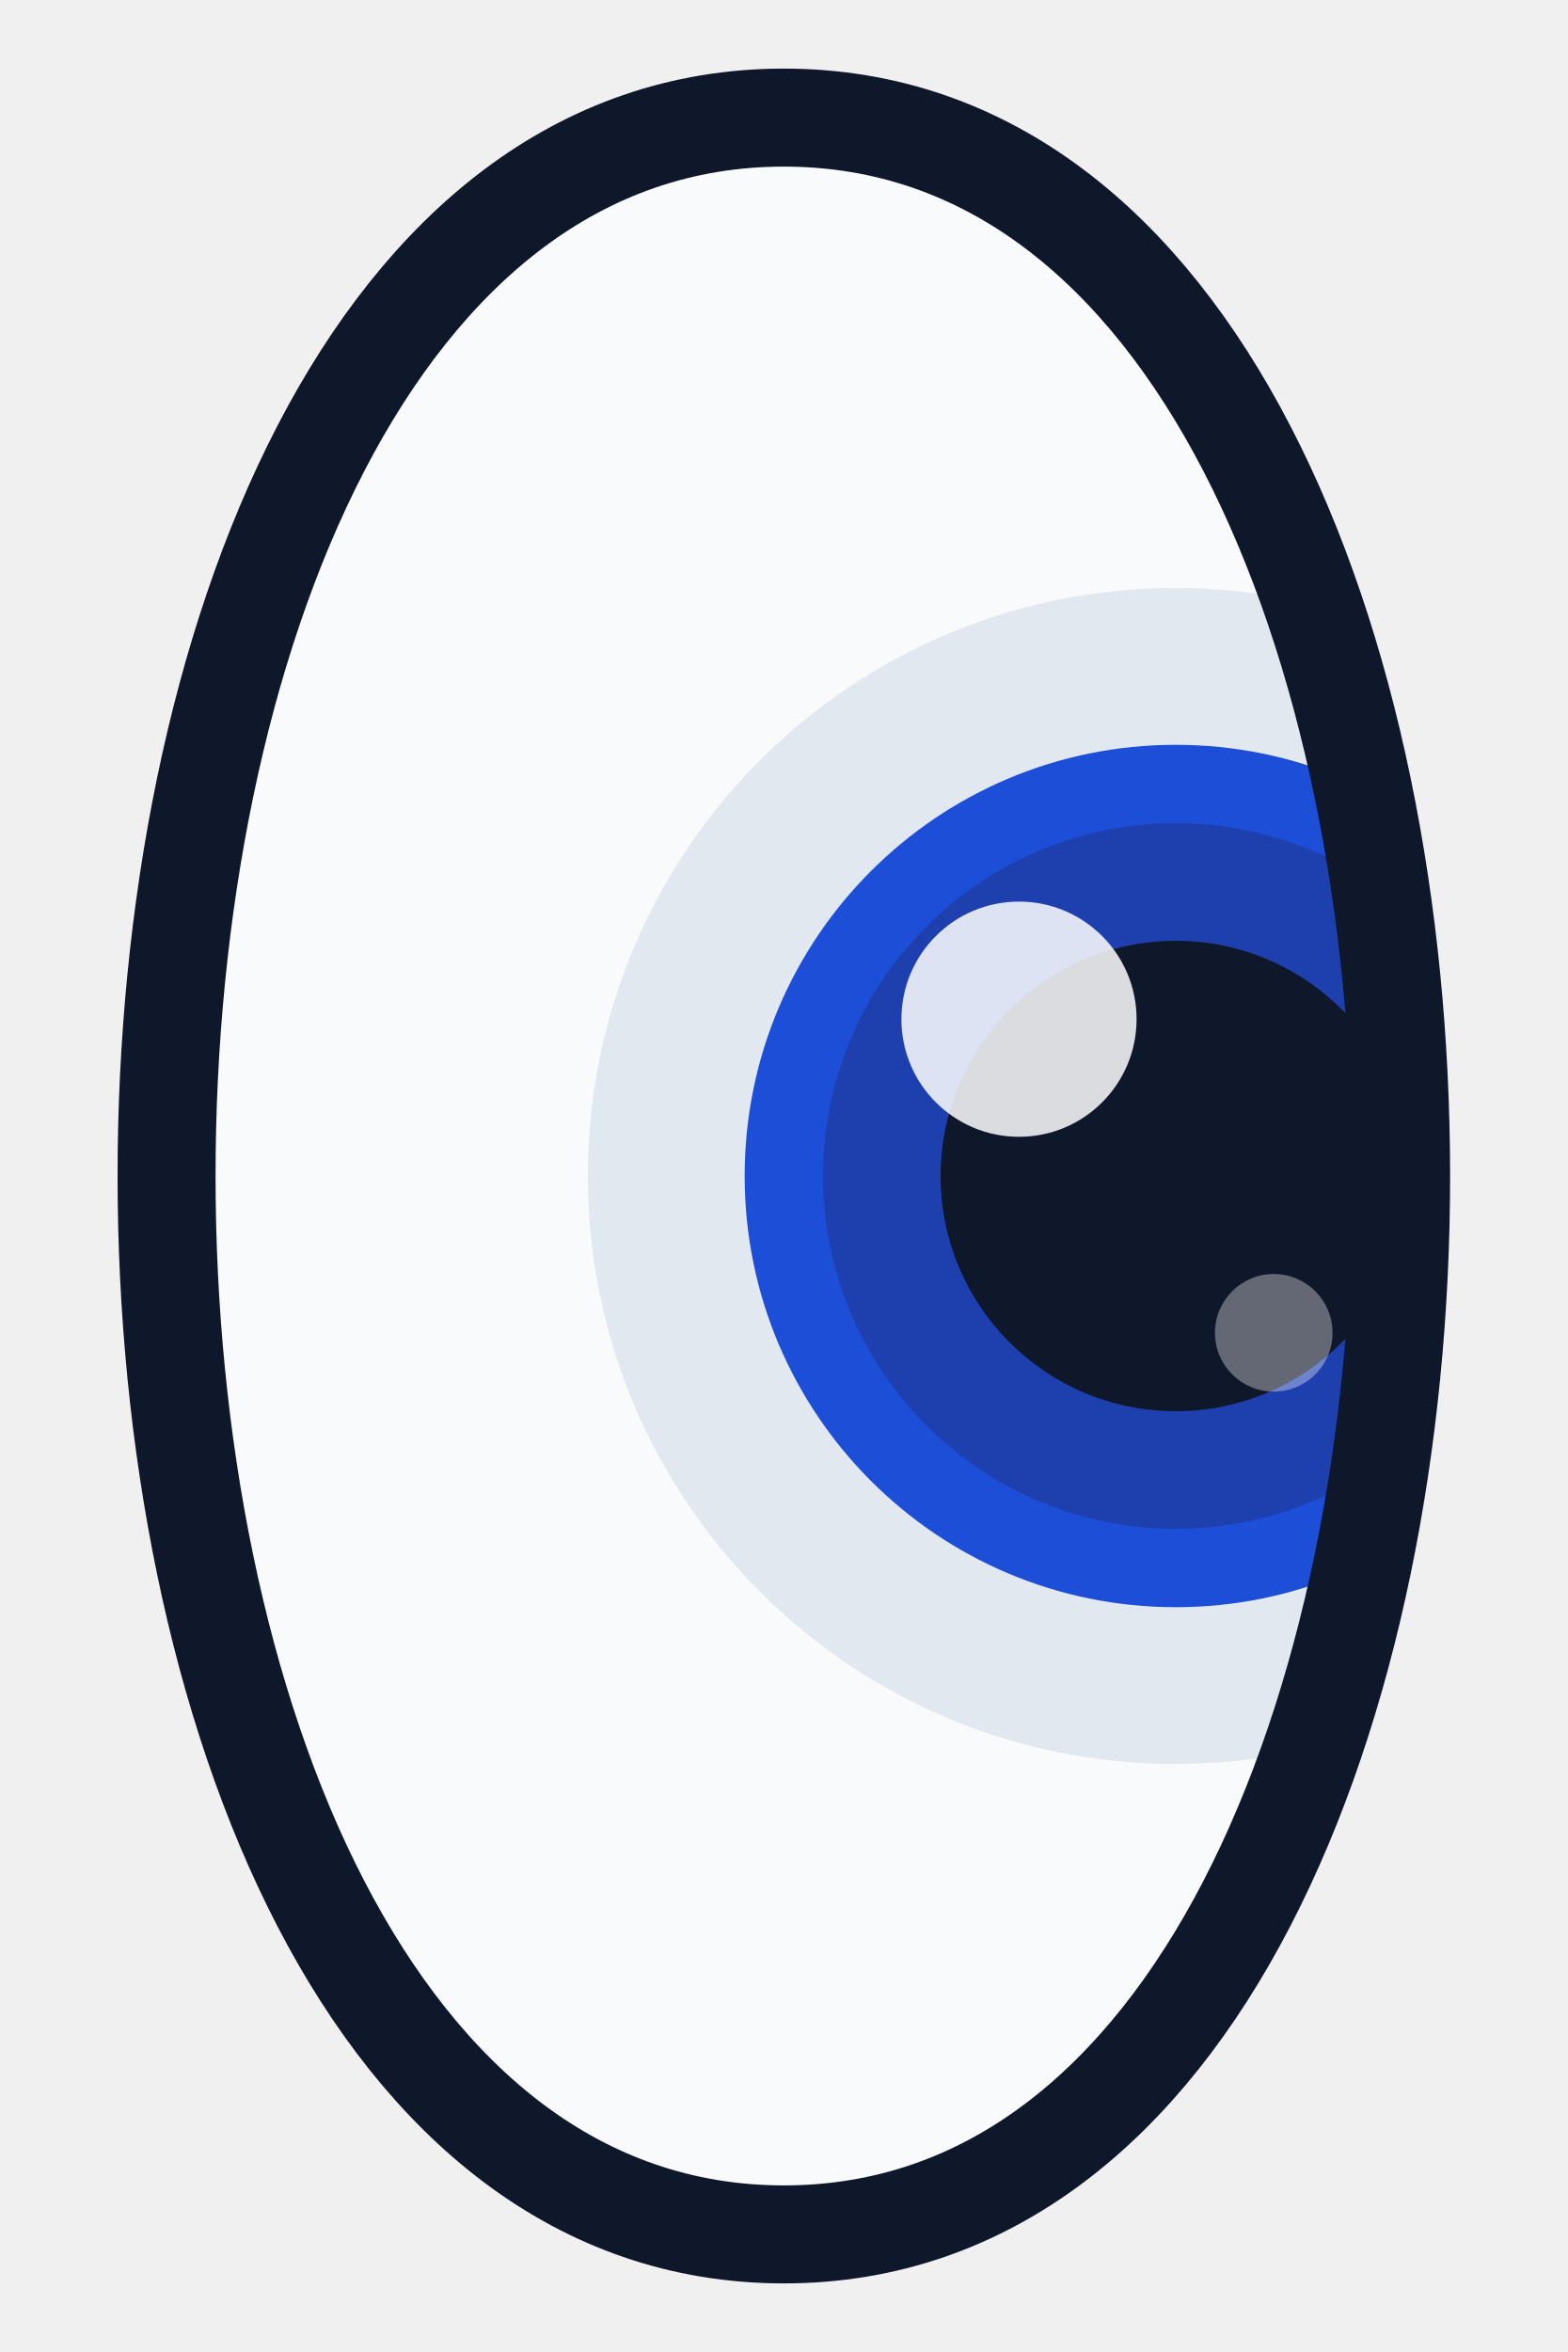
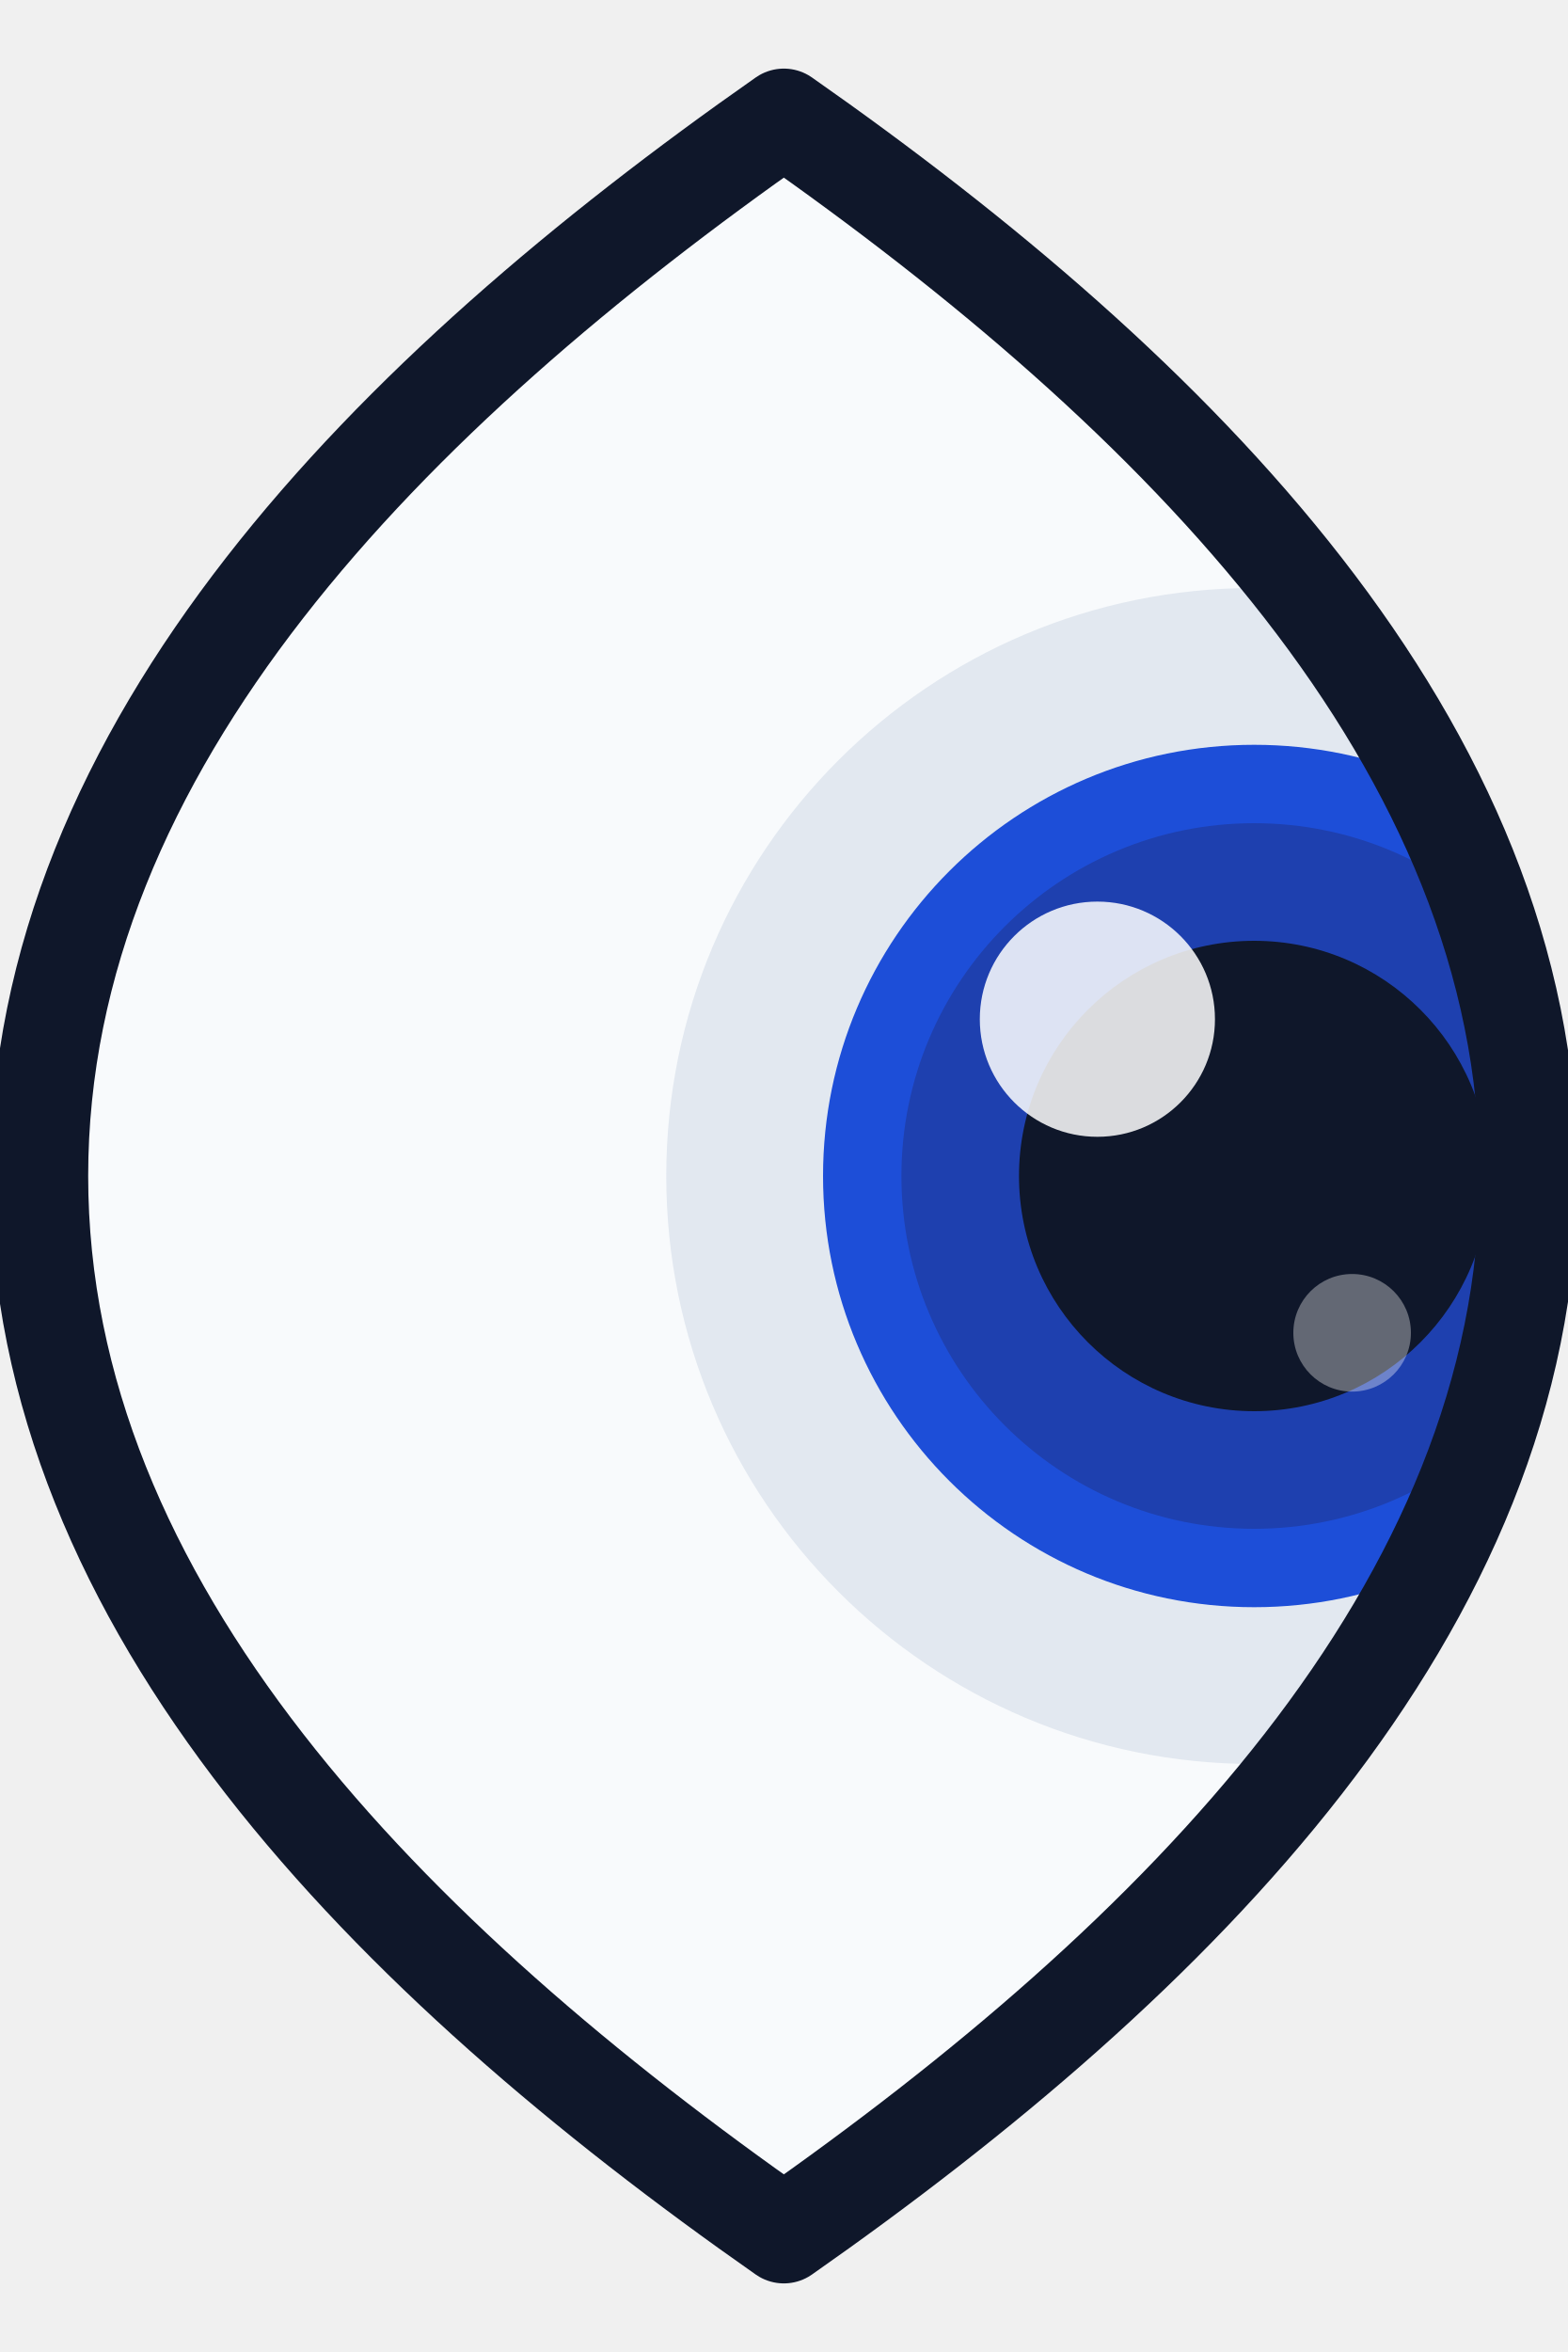
<svg xmlns="http://www.w3.org/2000/svg" viewBox="0 0 80 120">
  <defs>
    <clipPath id="eye-clip">
-       <path d="M40 6 C82 6 82 114 40 114 C-2 114 -2 6 40 6" />
+       <path d="M40 6 C60 20,78 38,78 60 S60 100,40 114 C20 100,2 82,2 60 S20 20,40 6 Z" />
    </clipPath>
  </defs>
-   <path d="M40 6 C82 6 82 114 40 114 C-2 114 -2 6 40 6" fill="#f8fafc" />
+   <path d="M40 6 C60 20,78 38,78 60 S60 100,40 114 C20 100,2 82,2 60 S20 20,40 6 Z" fill="#f8fafc" />
  <g clip-path="url(#eye-clip)">
-     <circle cx="60" cy="60" r="30" fill="#e2e8f0" />
-     <circle cx="60" cy="60" r="22" fill="#1d4ed8" />
-     <circle cx="60" cy="60" r="18" fill="#1e40af" />
-     <circle cx="60" cy="60" r="12" fill="#0f172a" />
-     <circle cx="52" cy="52" r="6" fill="white" opacity="0.85" />
-     <circle cx="65" cy="68" r="3" fill="white" opacity="0.35" />
+     <circle cx="64" cy="60" r="30" fill="#e2e8f0" />
+     <circle cx="64" cy="60" r="22" fill="#1d4ed8" />
+     <circle cx="64" cy="60" r="18" fill="#1e40af" />
+     <circle cx="64" cy="60" r="12" fill="#0f172a" />
+     <circle cx="56" cy="52" r="6" fill="white" opacity="0.85" />
+     <circle cx="69" cy="68" r="3" fill="white" opacity="0.35" />
  </g>
-   <path d="M40 6 C82 6 82 114 40 114 C-2 114 -2 6 40 6" fill="none" stroke="#0f172a" stroke-width="5" stroke-linejoin="round" />
+   <path d="M40 6 C60 20,78 38,78 60 S60 100,40 114 C20 100,2 82,2 60 S20 20,40 6 Z" fill="none" stroke="#0f172a" stroke-width="5" stroke-linejoin="round" />
</svg>
